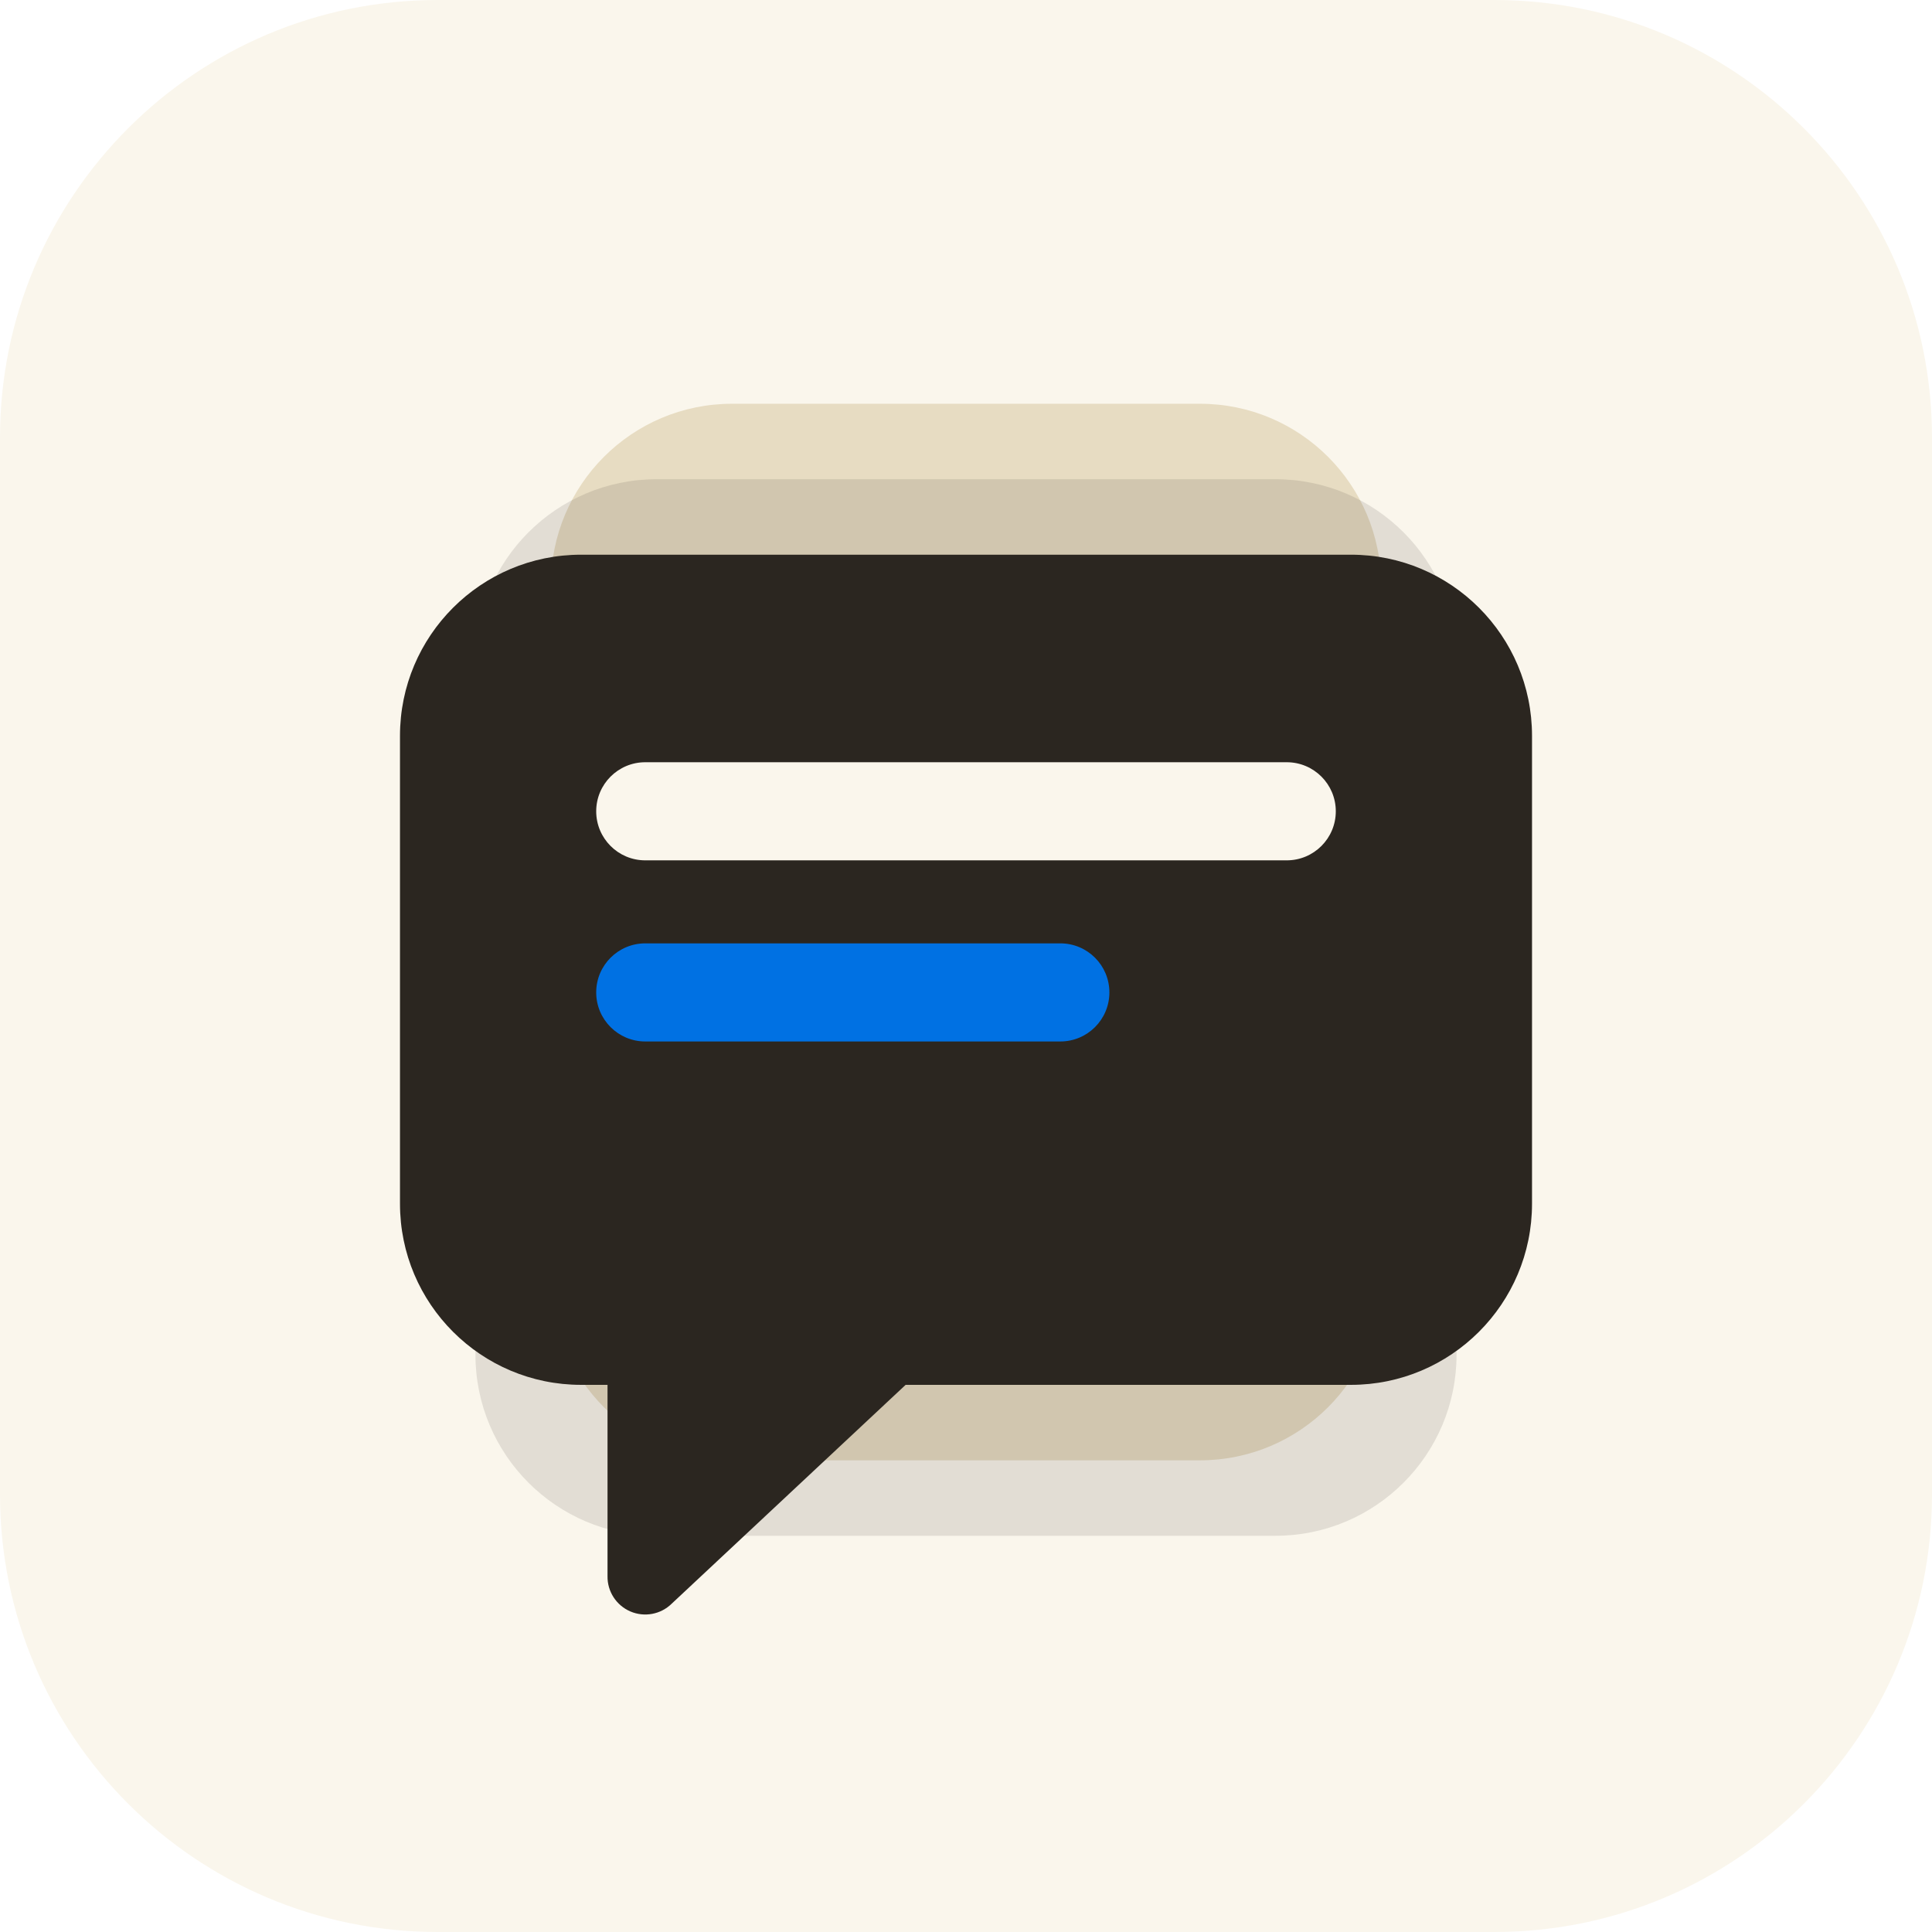
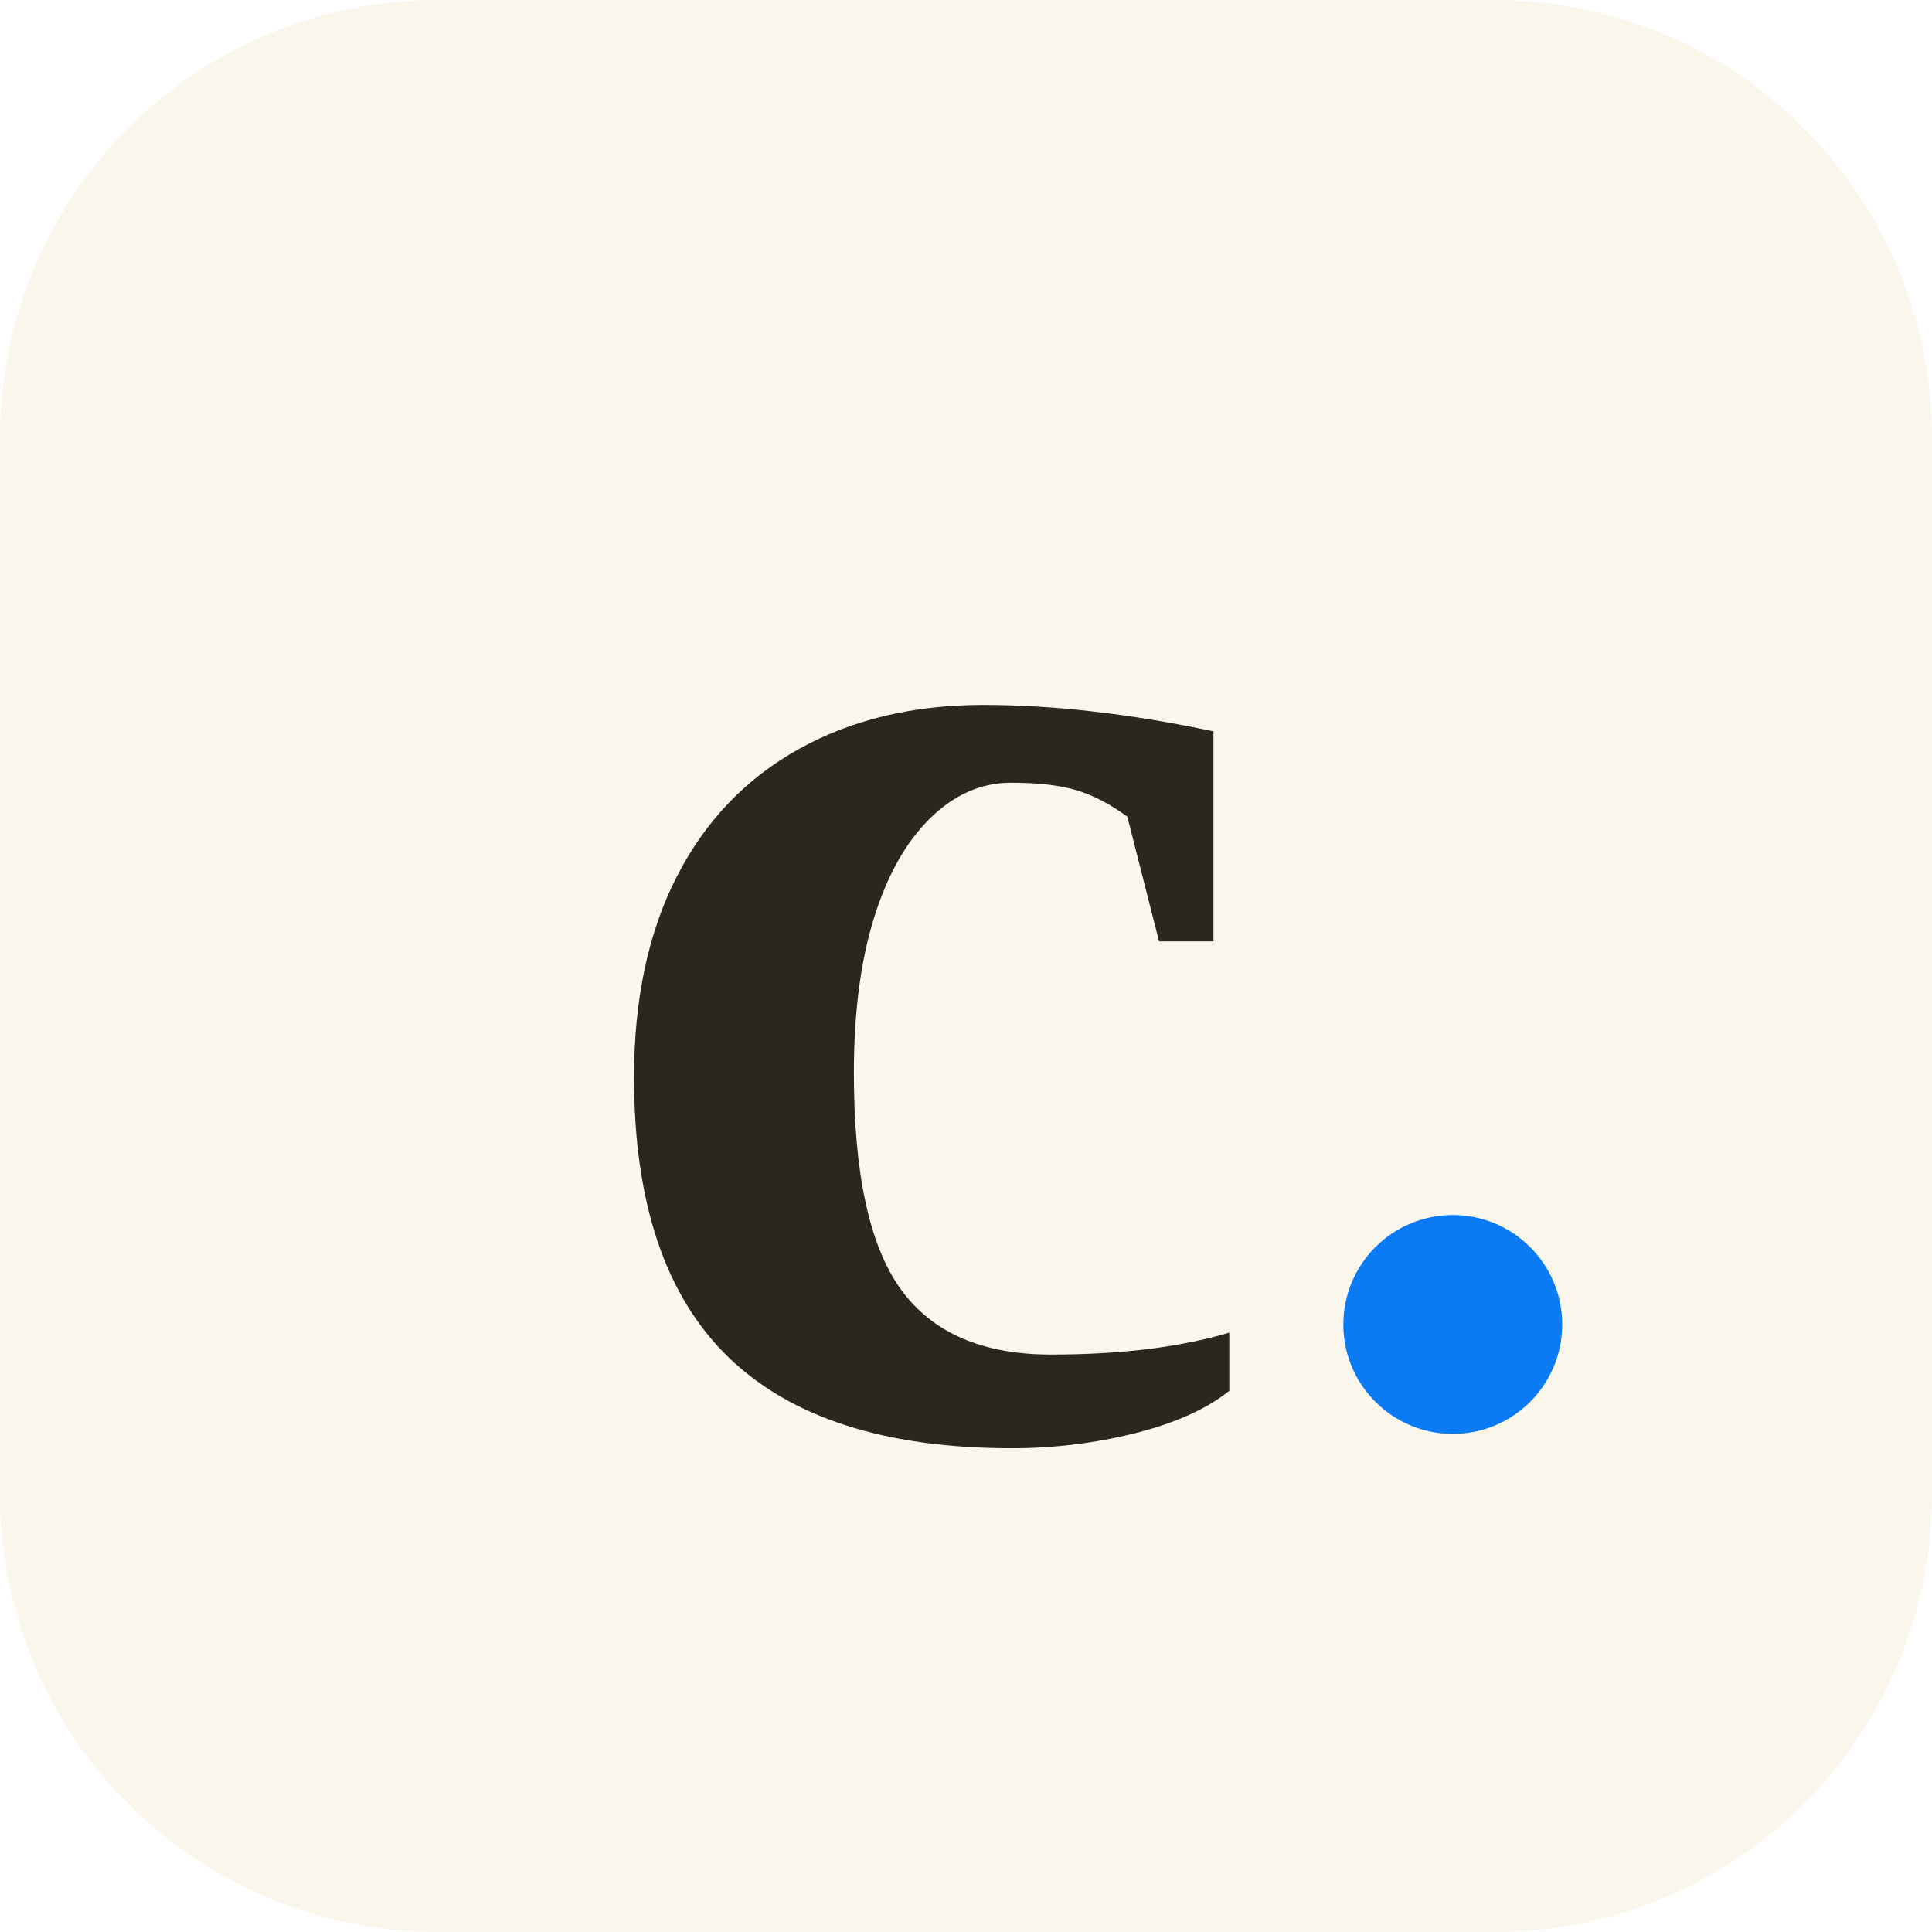
<svg xmlns="http://www.w3.org/2000/svg" viewBox="0 0 1024 1024">
  <defs>
    <clipPath id="squircle">
      <rect width="1024" height="1024" rx="232" />
    </clipPath>
  </defs>
  <g clip-path="url(#squircle)">
    <rect width="1024" height="1024" fill="#faf6ec" />
-     <rect x="292" y="214" width="440" height="560" rx="96" fill="#e7dcc2" />
-     <rect x="252" y="254" width="520" height="560" rx="96" fill="#2b2620" opacity="0.12" />
-     <path d="M212 390              a96 96 0 0 1 96-96              h408              a96 96 0 0 1 96 96              v248              a96 96 0 0 1 -96 96              h-236              l-124 116              a20 20 0 0 1 -34 -14.6              v-101.4              h-14              a96 96 0 0 1 -96 -96              z" fill="#2b2620" />
-     <rect x="316" y="404" width="392" height="52" rx="26" fill="#faf6ec" />
-     <rect x="316" y="500" width="272" height="52" rx="26" fill="#0071e3" />
+     <text x="490" y="760" font-family="Georgia, 'Times New Roman', serif" font-size="820" font-weight="700" text-anchor="middle" fill="#2b2620">c</text>
+     <circle cx="770" cy="702" r="58" fill="#0a7bf5" />
  </g>
</svg>
